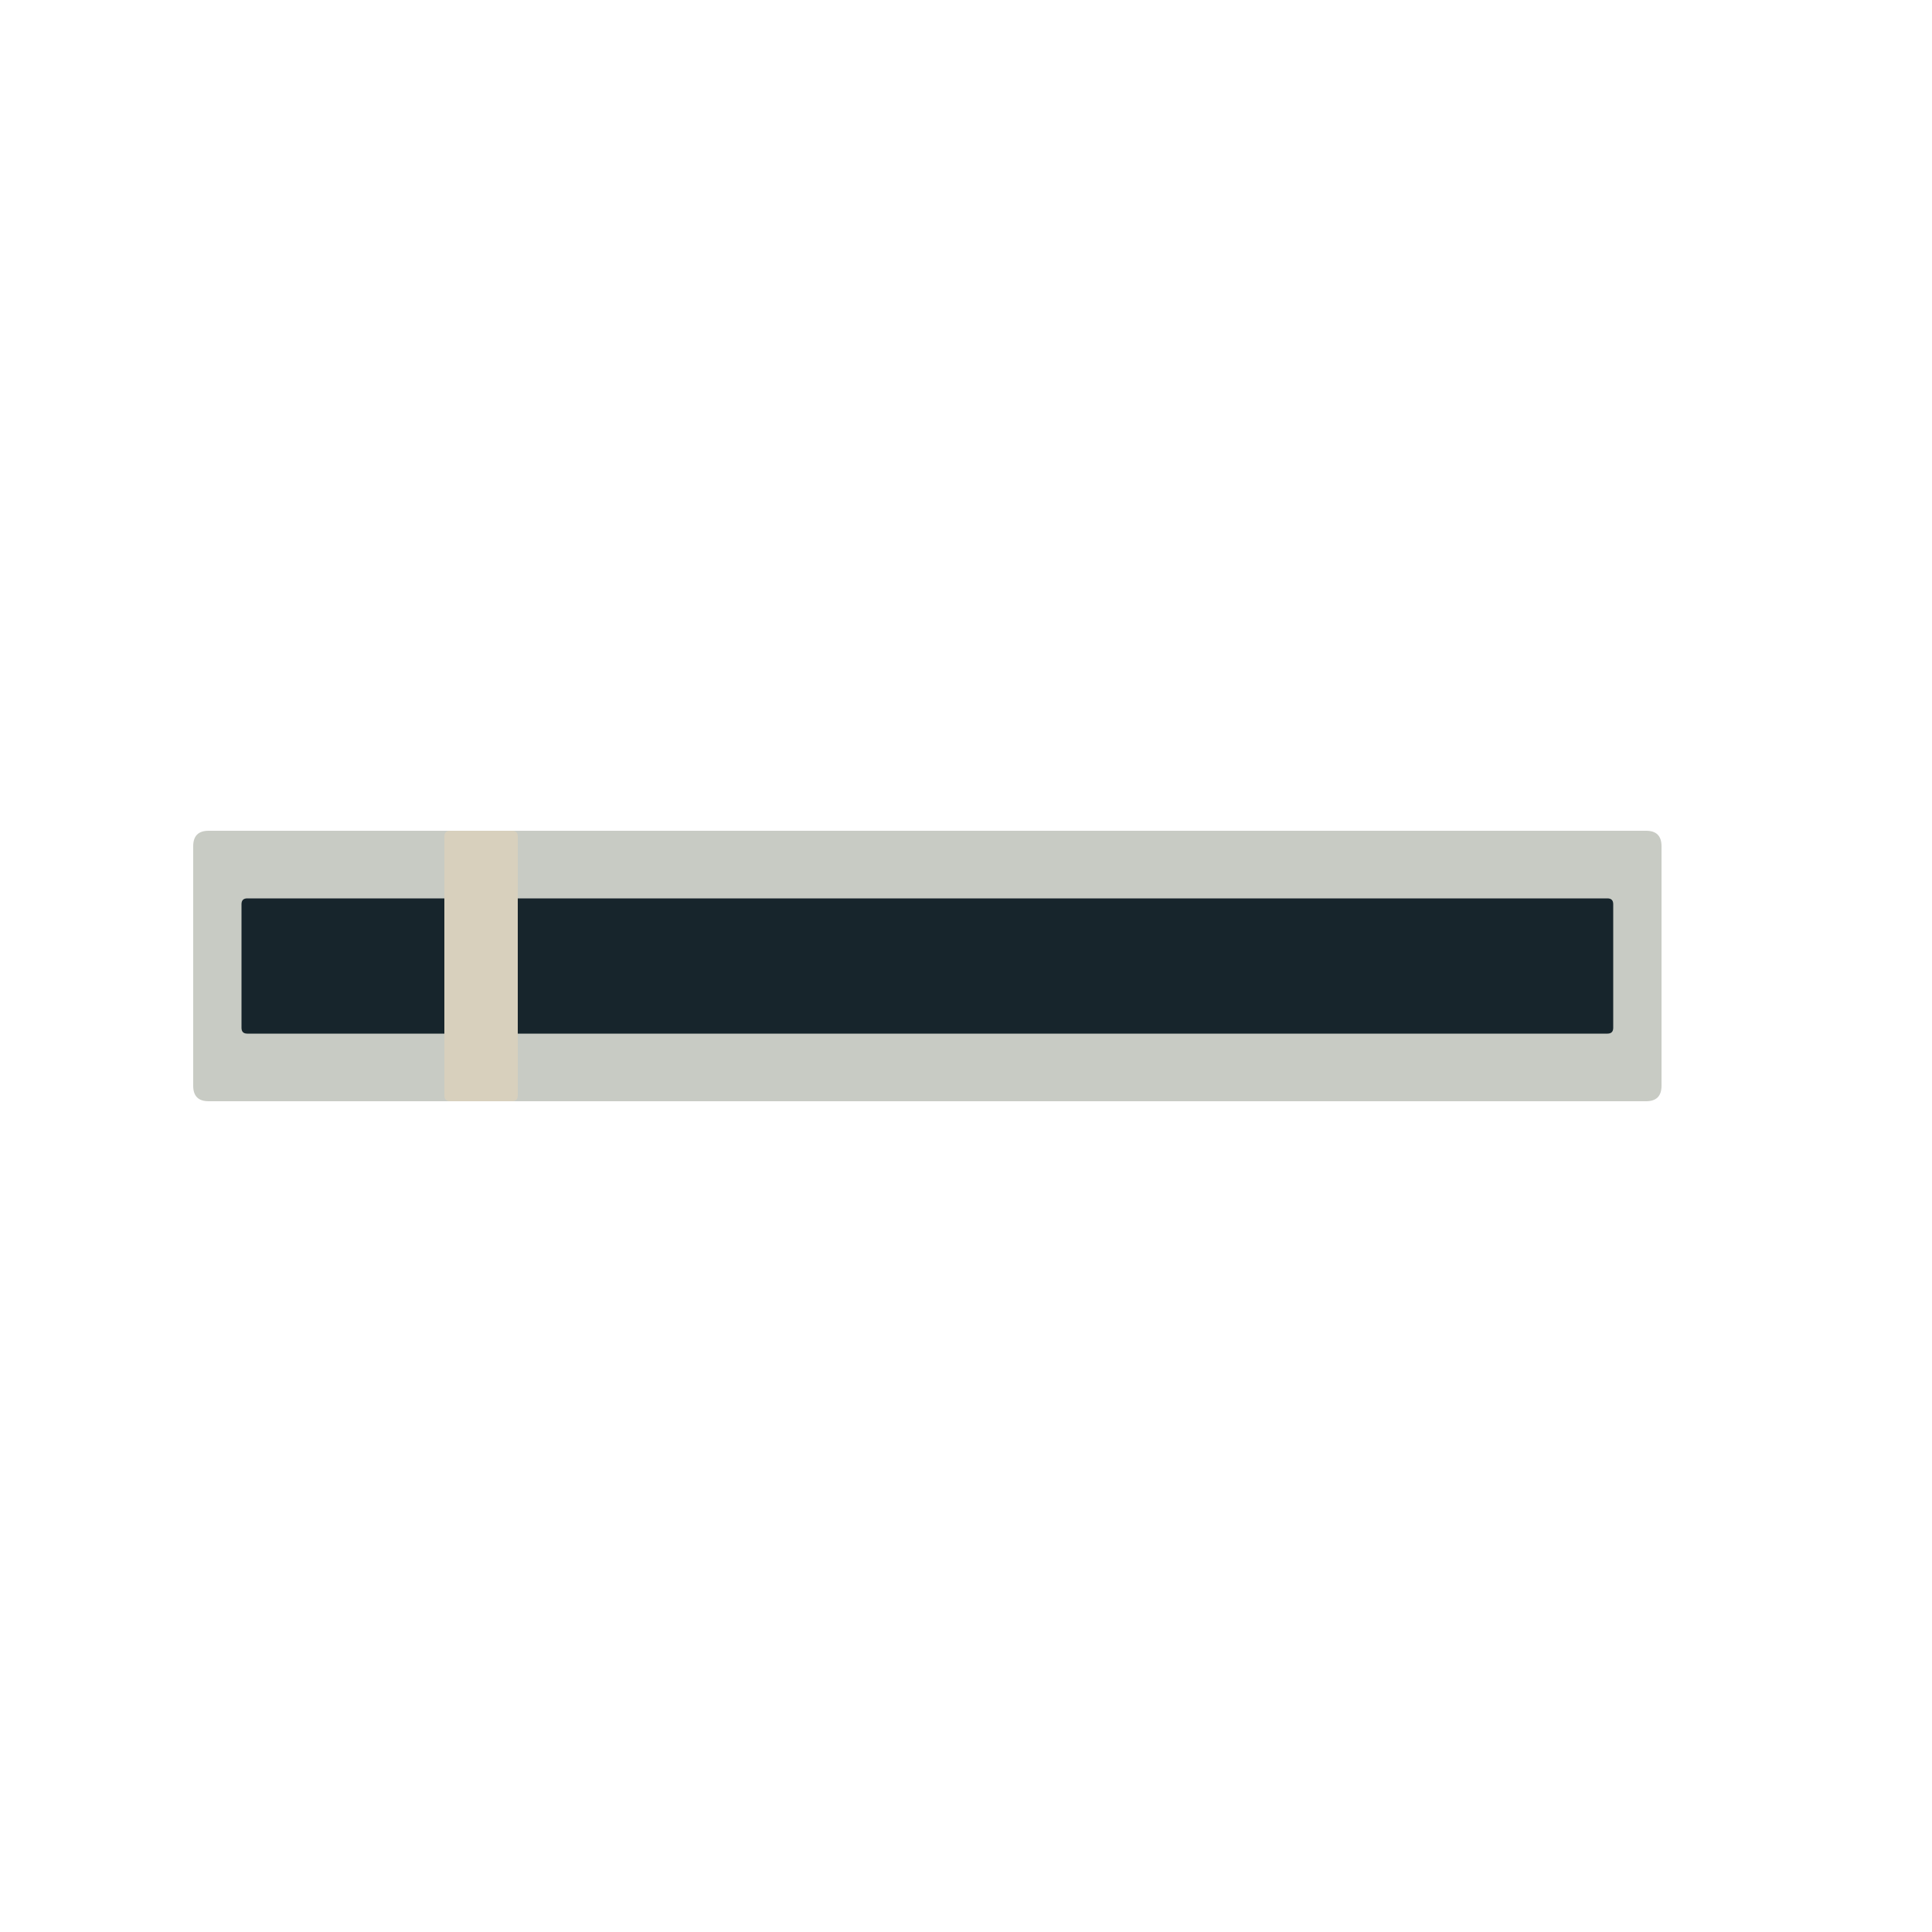
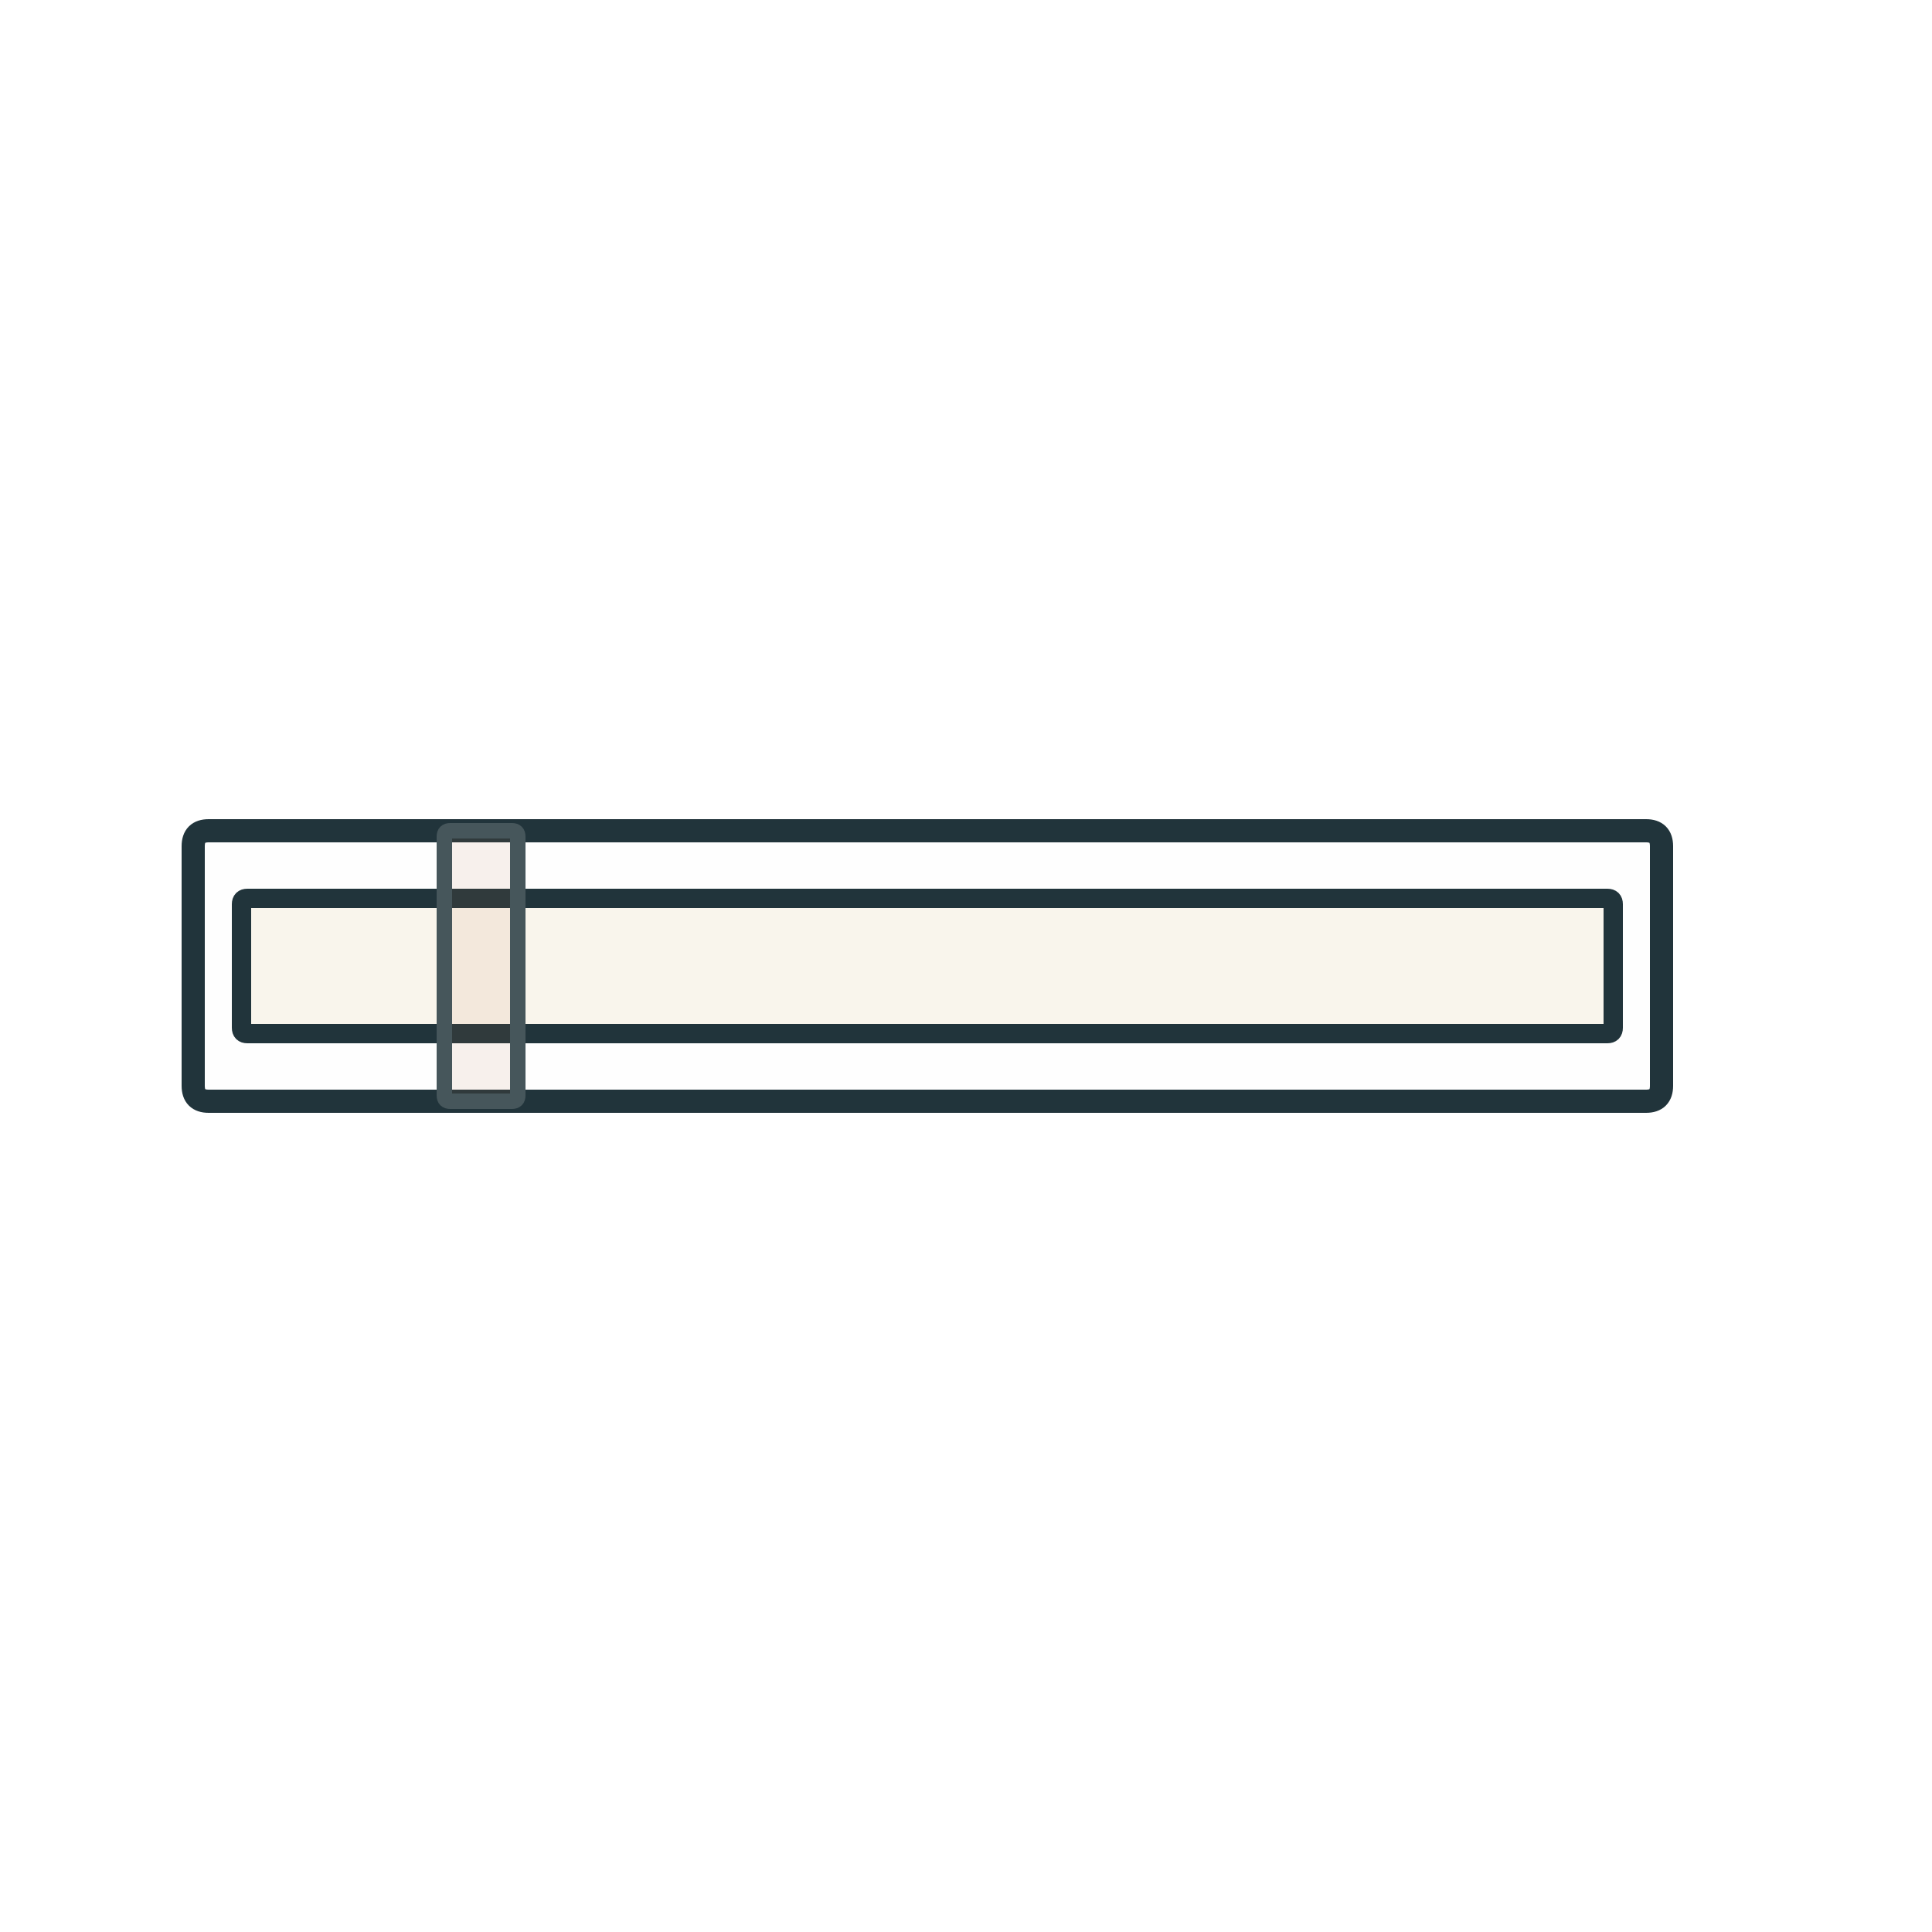
<svg xmlns="http://www.w3.org/2000/svg" viewBox="0 0 1000 1000" role="img" aria-labelledby="title" data-view="top" data-source="pcb-original-technical-art">
  <g fill-rule="evenodd" clip-rule="evenodd">
-     <path d="M108 430 H852 Q860 430 860 438 V562 Q860 570 852 570 H108 Q100 570 100 562 V438 Q100 430 108 430 Z" fill="#c8cbc4" data-role="body" data-layer="body" />
-     <path d="M128 465 H832 Q835 465 835 468 V532 Q835 535 832 535 H128 Q125 535 125 532 V468 Q125 465 128 465 Z" fill="#17252c" data-role="knockout" data-layer="knockout" />
-     <path d="M233 430 H265 Q268 430 268 433 V567 Q268 570 265 570 H233 Q230 570 230 567 V433 Q230 430 233 430 Z" fill="#d8d0bd" data-role="detail" data-layer="detail" />
+     <path d="M108 430 H852 Q860 430 860 438 V562 Q860 570 852 570 H108 Q100 570 100 562 V438 Q100 430 108 430 Z" fill="#edf0ea" fill-opacity="0.06" stroke="#21343b" stroke-width="12" stroke-linejoin="round" stroke-linecap="round" vector-effect="non-scaling-stroke" data-role="body" data-layer="body" />
+     <path d="M128 465 H832 Q835 465 835 468 V532 Q835 535 832 535 H128 Q125 535 125 532 V468 Q125 465 128 465 Z" fill="#f7f2e8" fill-opacity="0.82" stroke="#21343b" stroke-width="10" stroke-linejoin="round" stroke-linecap="round" vector-effect="non-scaling-stroke" data-role="knockout" data-layer="knockout" />
+     <path d="M233 430 H265 Q268 430 268 433 V567 Q268 570 265 570 H233 Q230 570 230 567 V433 Q230 430 233 430 Z" fill="#bd7446" fill-opacity="0.10" stroke="#46565b" stroke-width="8" stroke-linejoin="round" stroke-linecap="round" vector-effect="non-scaling-stroke" data-role="detail" data-layer="detail" />
  </g>
</svg>
